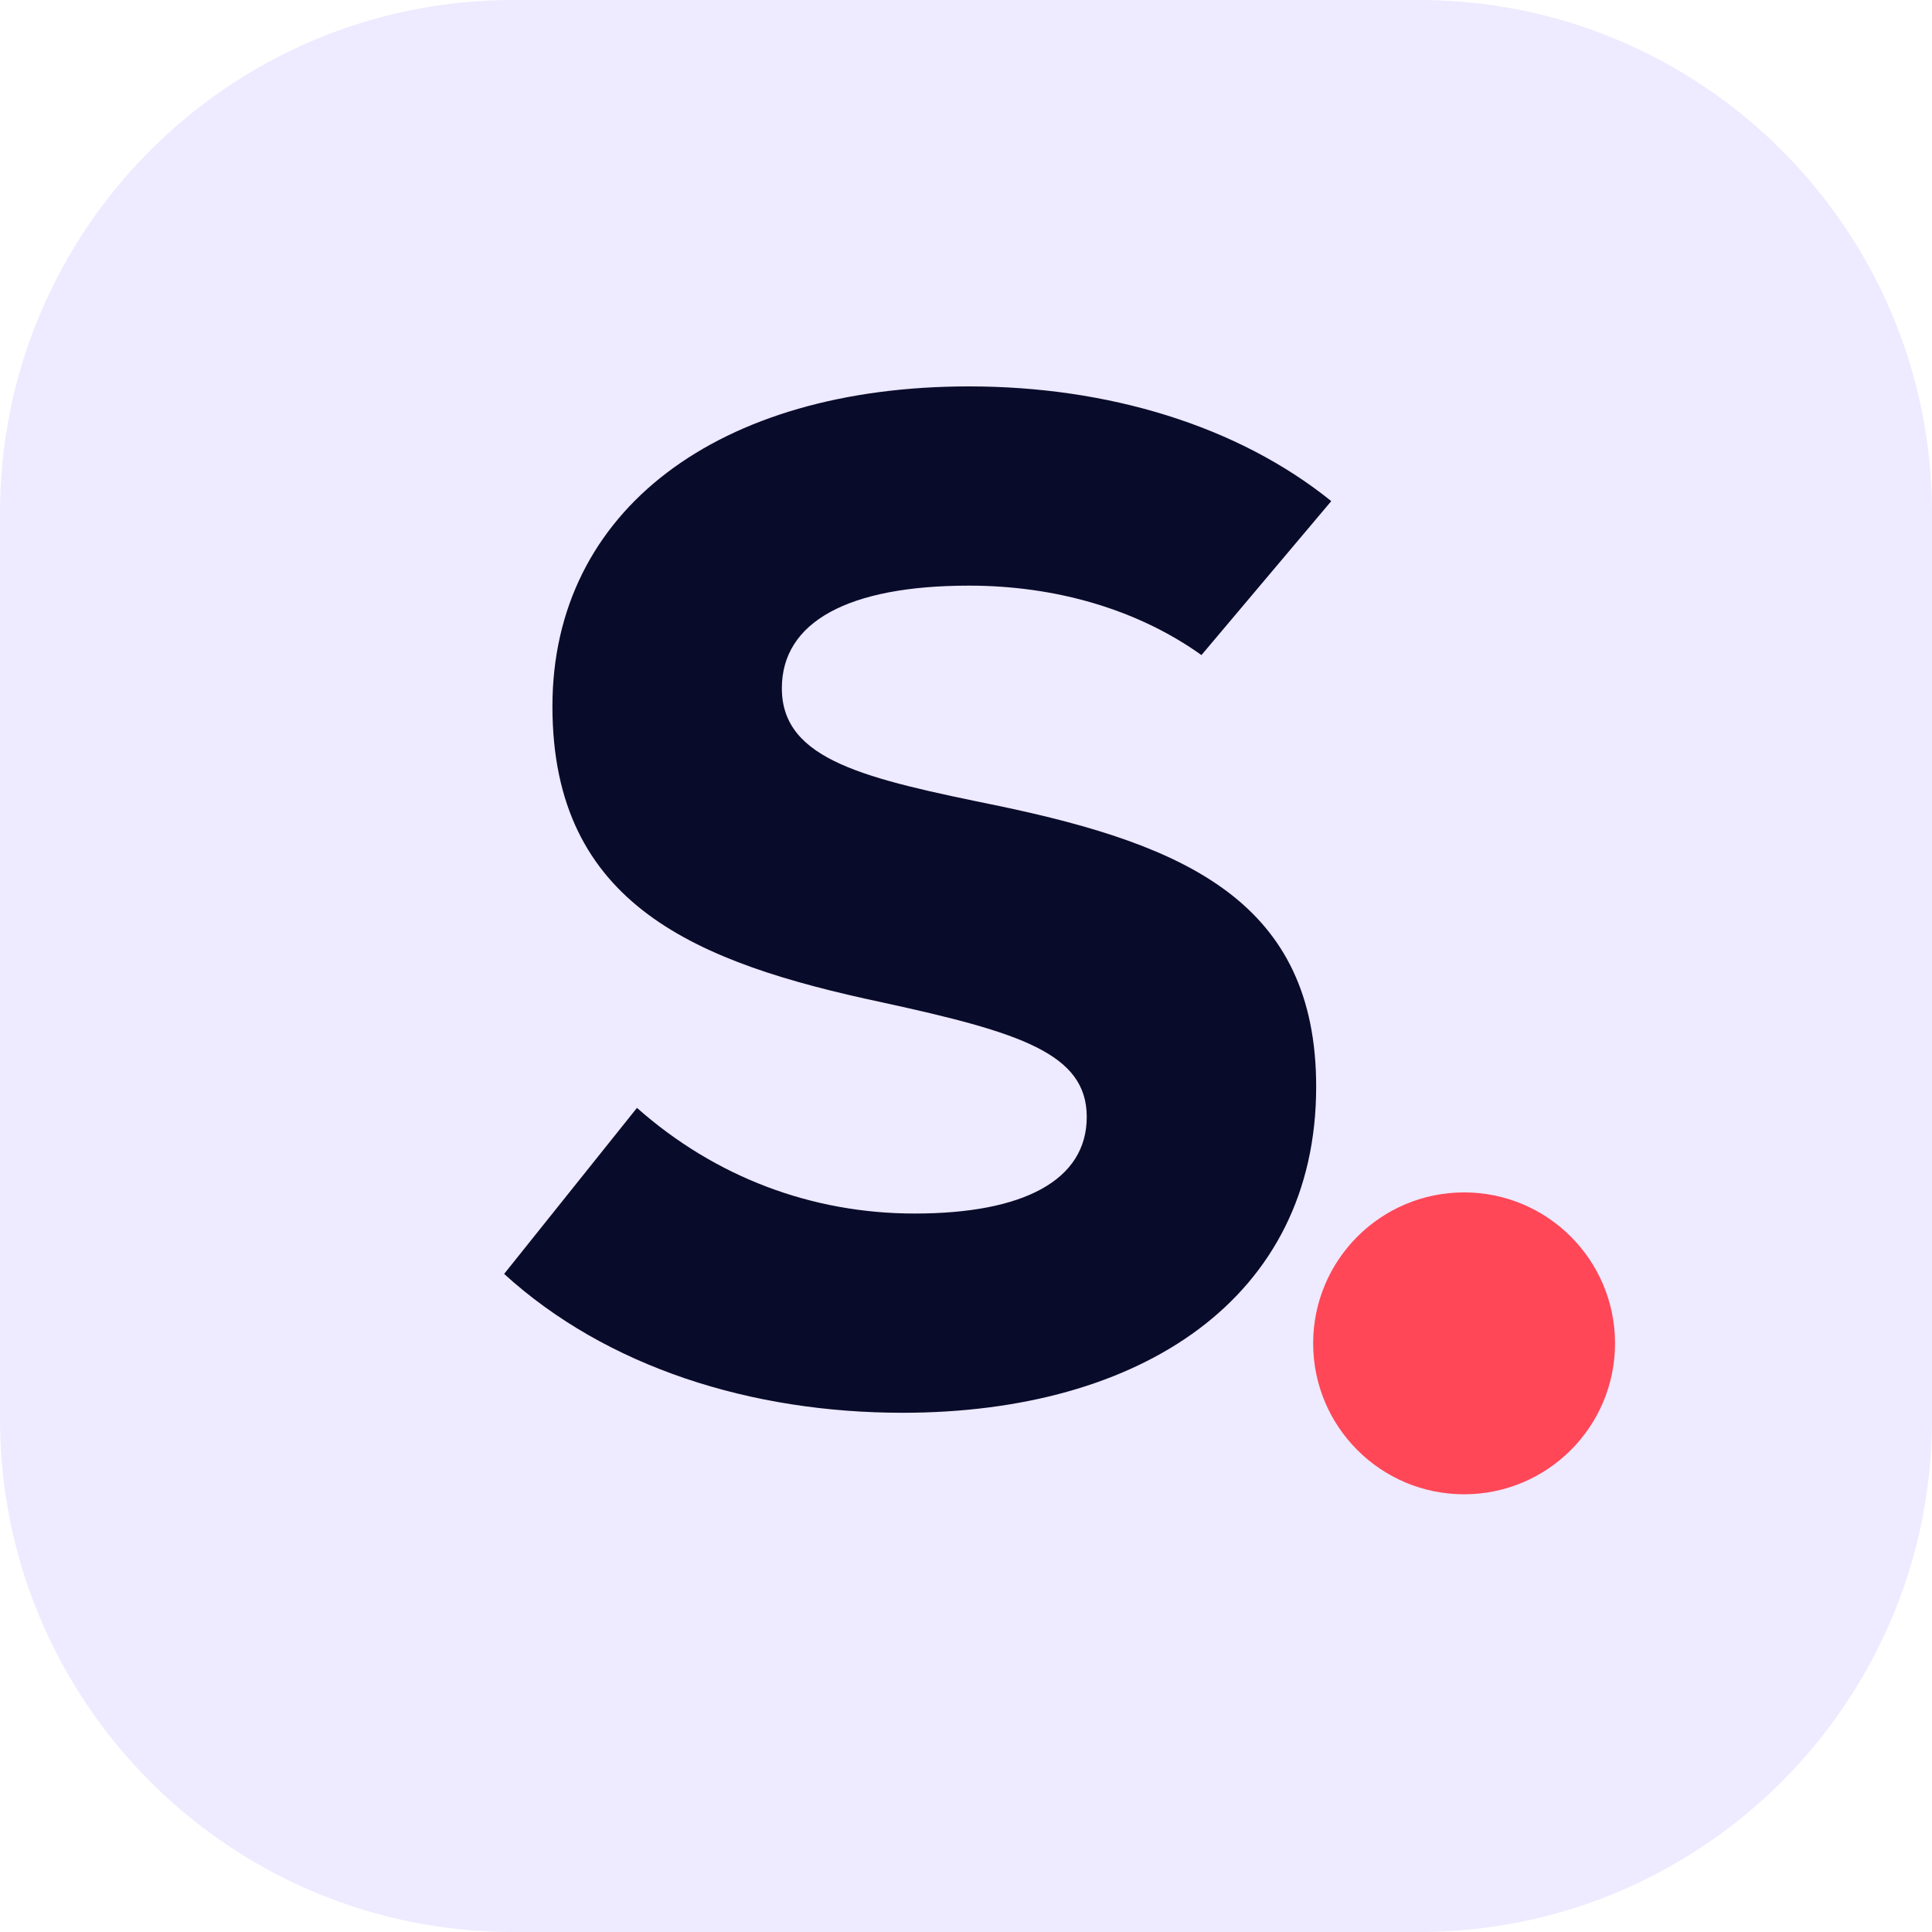
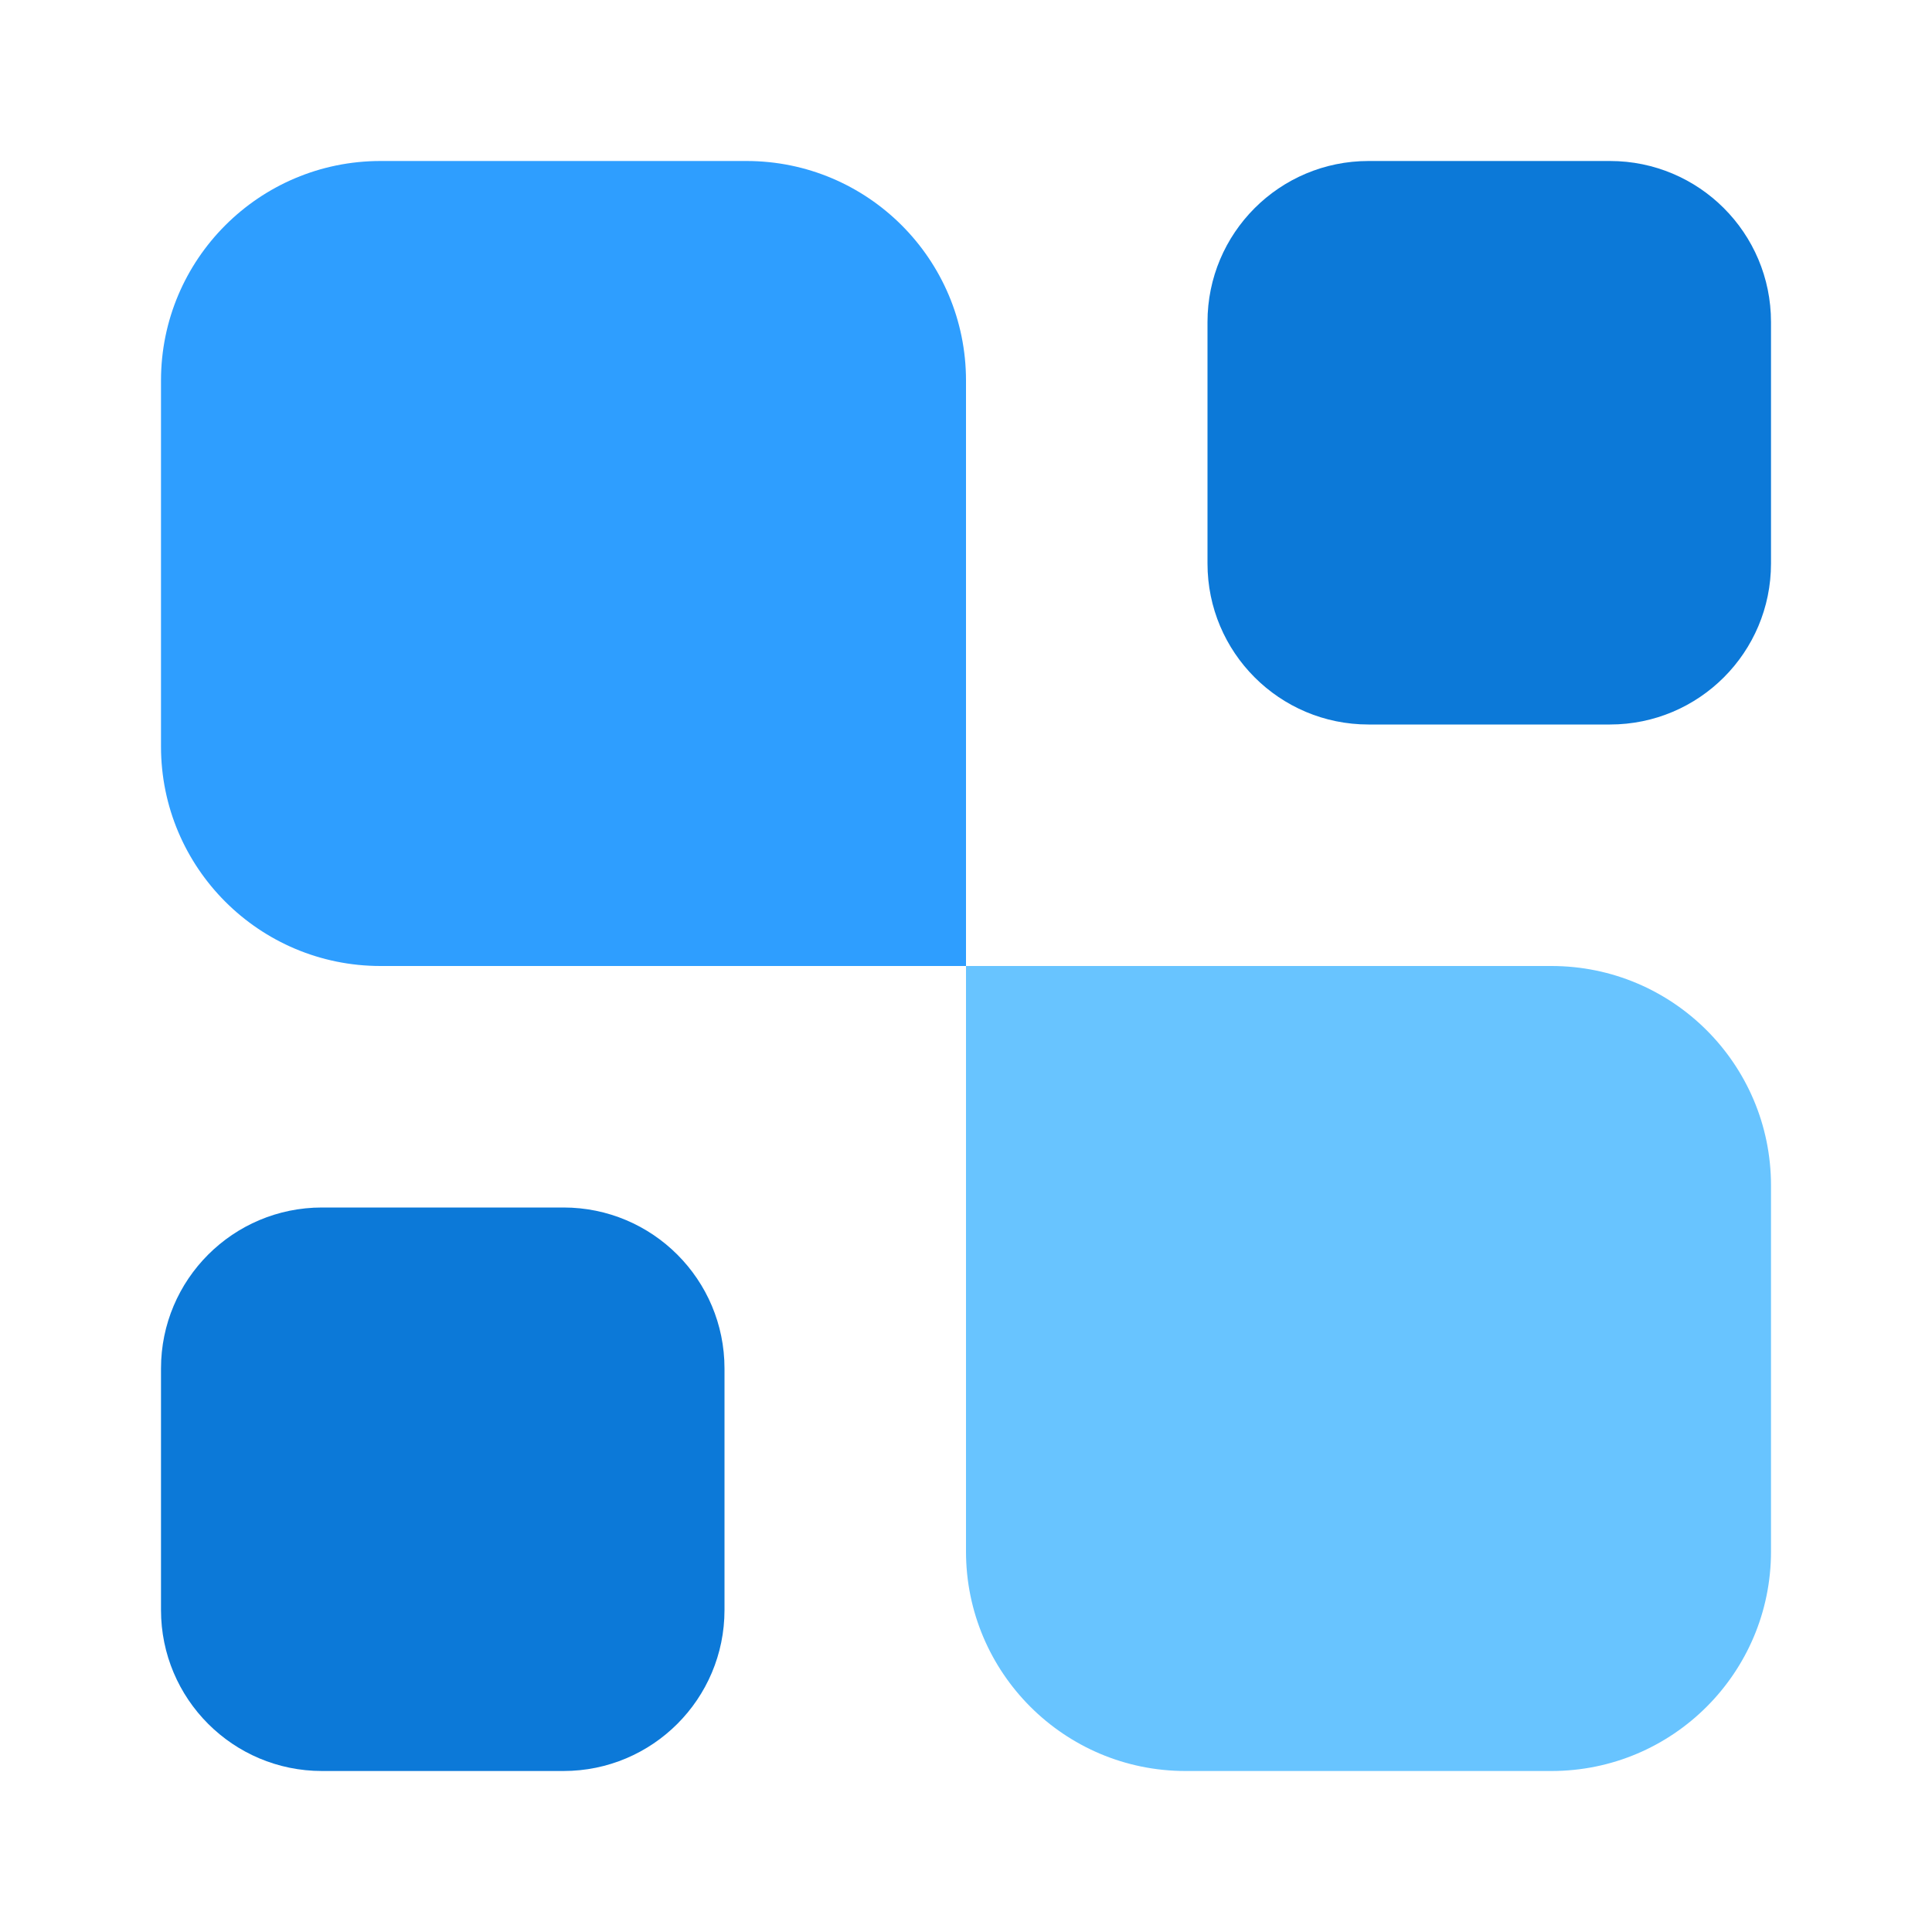
- <svg xmlns="http://www.w3.org/2000/svg" viewBox="0 0 64 64">
-   <rect width="64" height="64" rx="17" fill="#eeeaff" />
-   <path fill="#090b2a" d="M39.8 21.7c-2.1-1.5-4.8-2.3-7.7-2.3-4 0-6.2 1.2-6.2 3.4 0 2.4 2.8 3 7.2 3.9 6.2 1.3 10.5 3.2 10.5 9.3 0 7-5.8 10.8-13.7 10.8-5 0-9.8-1.5-13.2-4.6l4.4-5.5c2.6 2.3 5.8 3.5 9.2 3.5 3.6 0 5.7-1.1 5.7-3.2 0-2.1-2.2-2.8-6.8-3.8-6.1-1.3-10.9-3.2-10.9-9.8 0-6.5 5.5-10.6 13.8-10.6 4.6 0 8.9 1.3 12 3.8l-4.3 5.1Z" />
-   <circle cx="48.5" cy="44.5" r="5" fill="#ff4757" />
+ <svg xmlns="http://www.w3.org/2000/svg" width="24" height="24" viewBox="0 0 24 24" fill="none">
+   <path d="M22 19.273C22 20.779 20.779 22 19.273 22H14.727C13.221 22 12 20.779 12 19.273V12H19.273C20.779 12 22 13.221 22 14.727V19.273Z" fill="#68C4FF" />
+   <path d="M20 2C21.105 2 22 2.895 22 4V7C22 8.105 21.105 9 20 9H17C15.895 9 15 8.105 15 7V4C15 2.895 15.895 2 17 2H20Z" fill="#0C79D8" />
+   <path d="M7 15C8.105 15 9 15.895 9 17V20C9 21.105 8.105 22 7 22H4C2.895 22 2 21.105 2 20V17C2 15.895 2.895 15 4 15H7Z" fill="#0C79D8" />
+   <path d="M12 12H4.727C3.221 12 2 10.779 2 9.273V4.727C2 3.221 3.221 2 4.727 2H9.273C10.779 2 12 3.221 12 4.727V12Z" fill="#2E9EFF" />
</svg>
